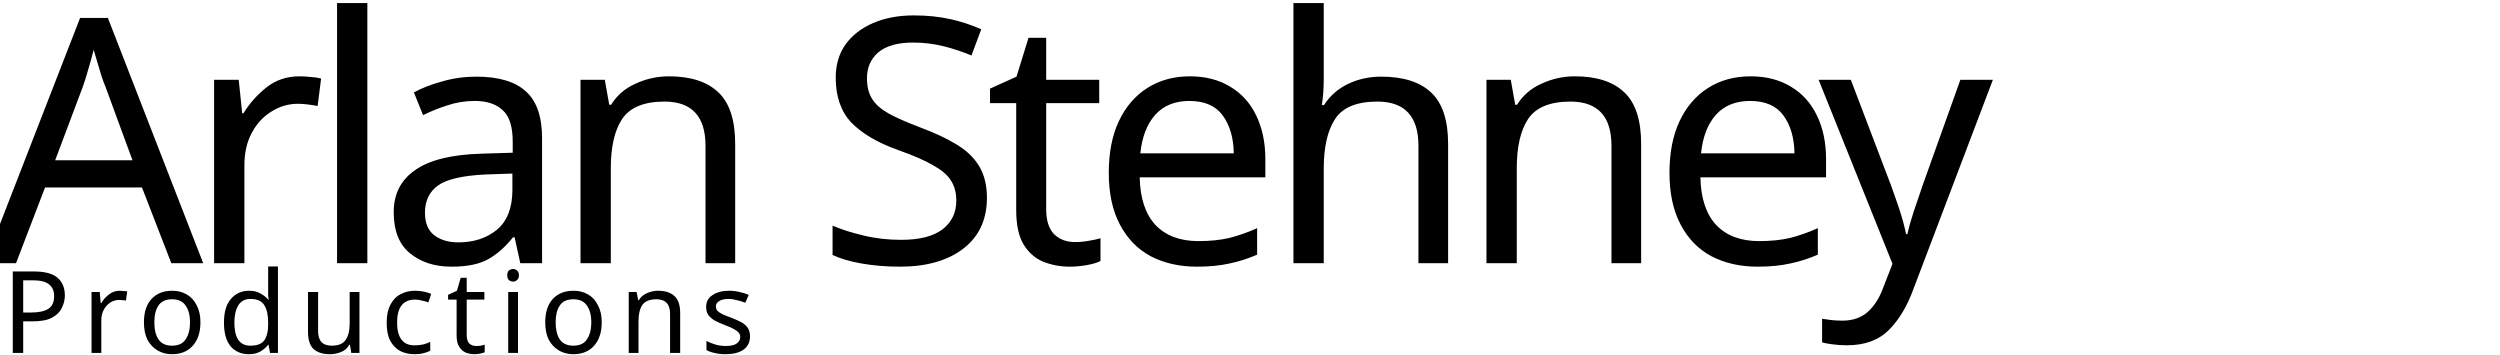
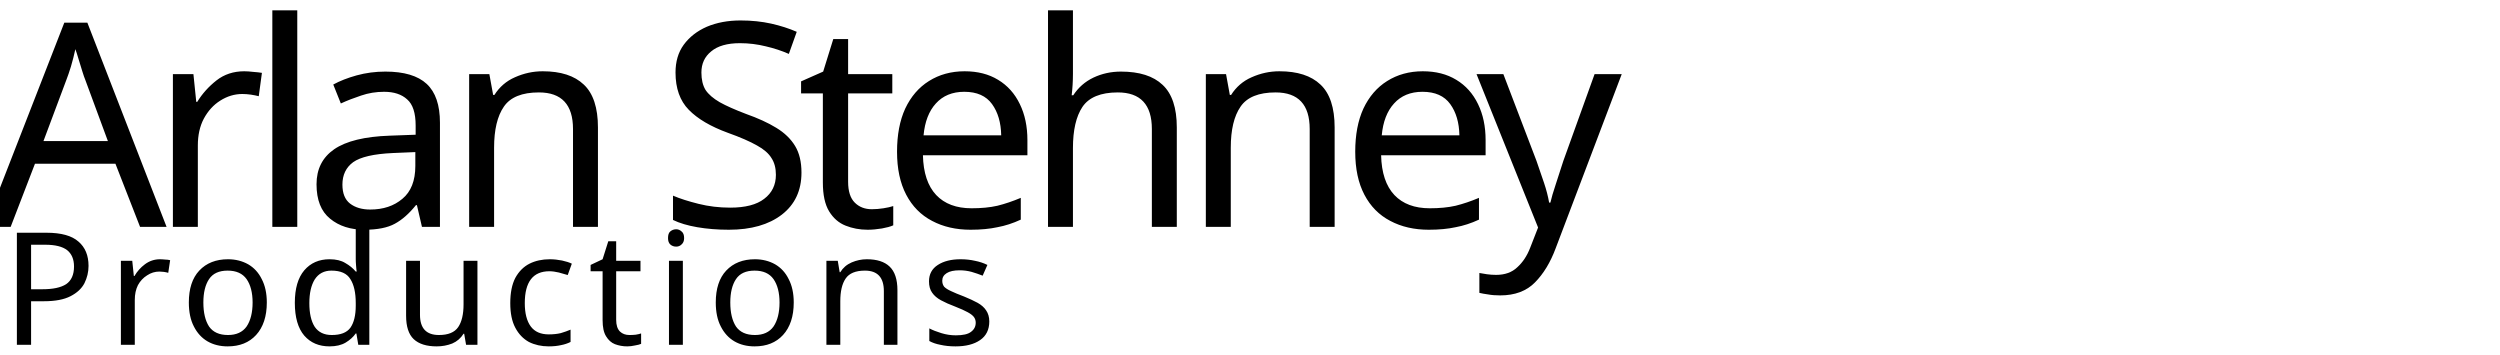
- <svg xmlns="http://www.w3.org/2000/svg" width="123.746mm" height="17.563mm" viewBox="0 0 123.746 17.563" version="1.1" id="svg8">
+ <svg xmlns="http://www.w3.org/2000/svg" id="svg8" version="1.1" viewBox="0 0 123.746 17.563" height="17.563mm" width="123.746mm">
  <defs id="defs2" />
-   <g transform="translate(-90.44477,-66.82603)" id="layer1">
-     <g transform="translate(22.36635,-24.96244)" id="g15">
-       <text id="text12" y="104.624" x="67.325" style="font-size:16.933px;line-height:0;font-family:Orbitron;-inkscape-font-specification:Orbitron;stroke-width:0.265" xml:space="preserve">
-         <tspan rotate="0.1 0.1 0.1 0.1 0.1 0.1 0.1 0.1 0.1 0.1 0.1 0.1 0.1 0" dy="0.19" dx="0" style="font-size:16.933px;line-height:0.85;letter-spacing:-0.908px;stroke-width:0.265" y="104.624" x="67.325" id="tspan10">Arlan Stehney</tspan>
+   <g id="layer1" transform="translate(-90.44477,-66.82603)">
+     <g id="g15" transform="translate(22.36635,-24.96244)">
+       <text xml:space="preserve" style="font-size:14.111px;line-height:0;font-family:Orbitron;-inkscape-font-specification:Orbitron;stroke-width:0.265" x="67.325" y="102.827" id="text12">
+         <tspan id="tspan10" x="67.325" y="102.827" style="font-size:14.111px;line-height:0.85;letter-spacing:-0.908px;stroke-width:0.265" dx="0" dy="0.19" rotate="0.1 0.1 0.1 0.1 0.1 0.1 0.1 0.1 0.1 0.1 0.1 0.1 0.1 0">Arlan Stehney</tspan>
      </text>
-       <text id="text16" y="109.255" x="68.163" style="font-size:5.644px;line-height:1.25;font-family:'Exo 2';-inkscape-font-specification:'Exo 2, ';letter-spacing:0.548px;stroke-width:0.265" xml:space="preserve">
-         <tspan style="stroke-width:0.265" y="109.255" x="68.163" id="tspan14">Productions</tspan>
+       <text xml:space="preserve" style="font-size:7.761px;line-height:1.25;font-family:'Exo 2';-inkscape-font-specification:'Exo 2, ';letter-spacing:0.548px;stroke-width:0.265;" x="68.163" y="108.856" id="text16">
+         <tspan id="tspan14" x="68.163" y="108.856" style="stroke-width:0.265;font-size:7.761px;">Productions</tspan>
      </text>
    </g>
  </g>
</svg>
